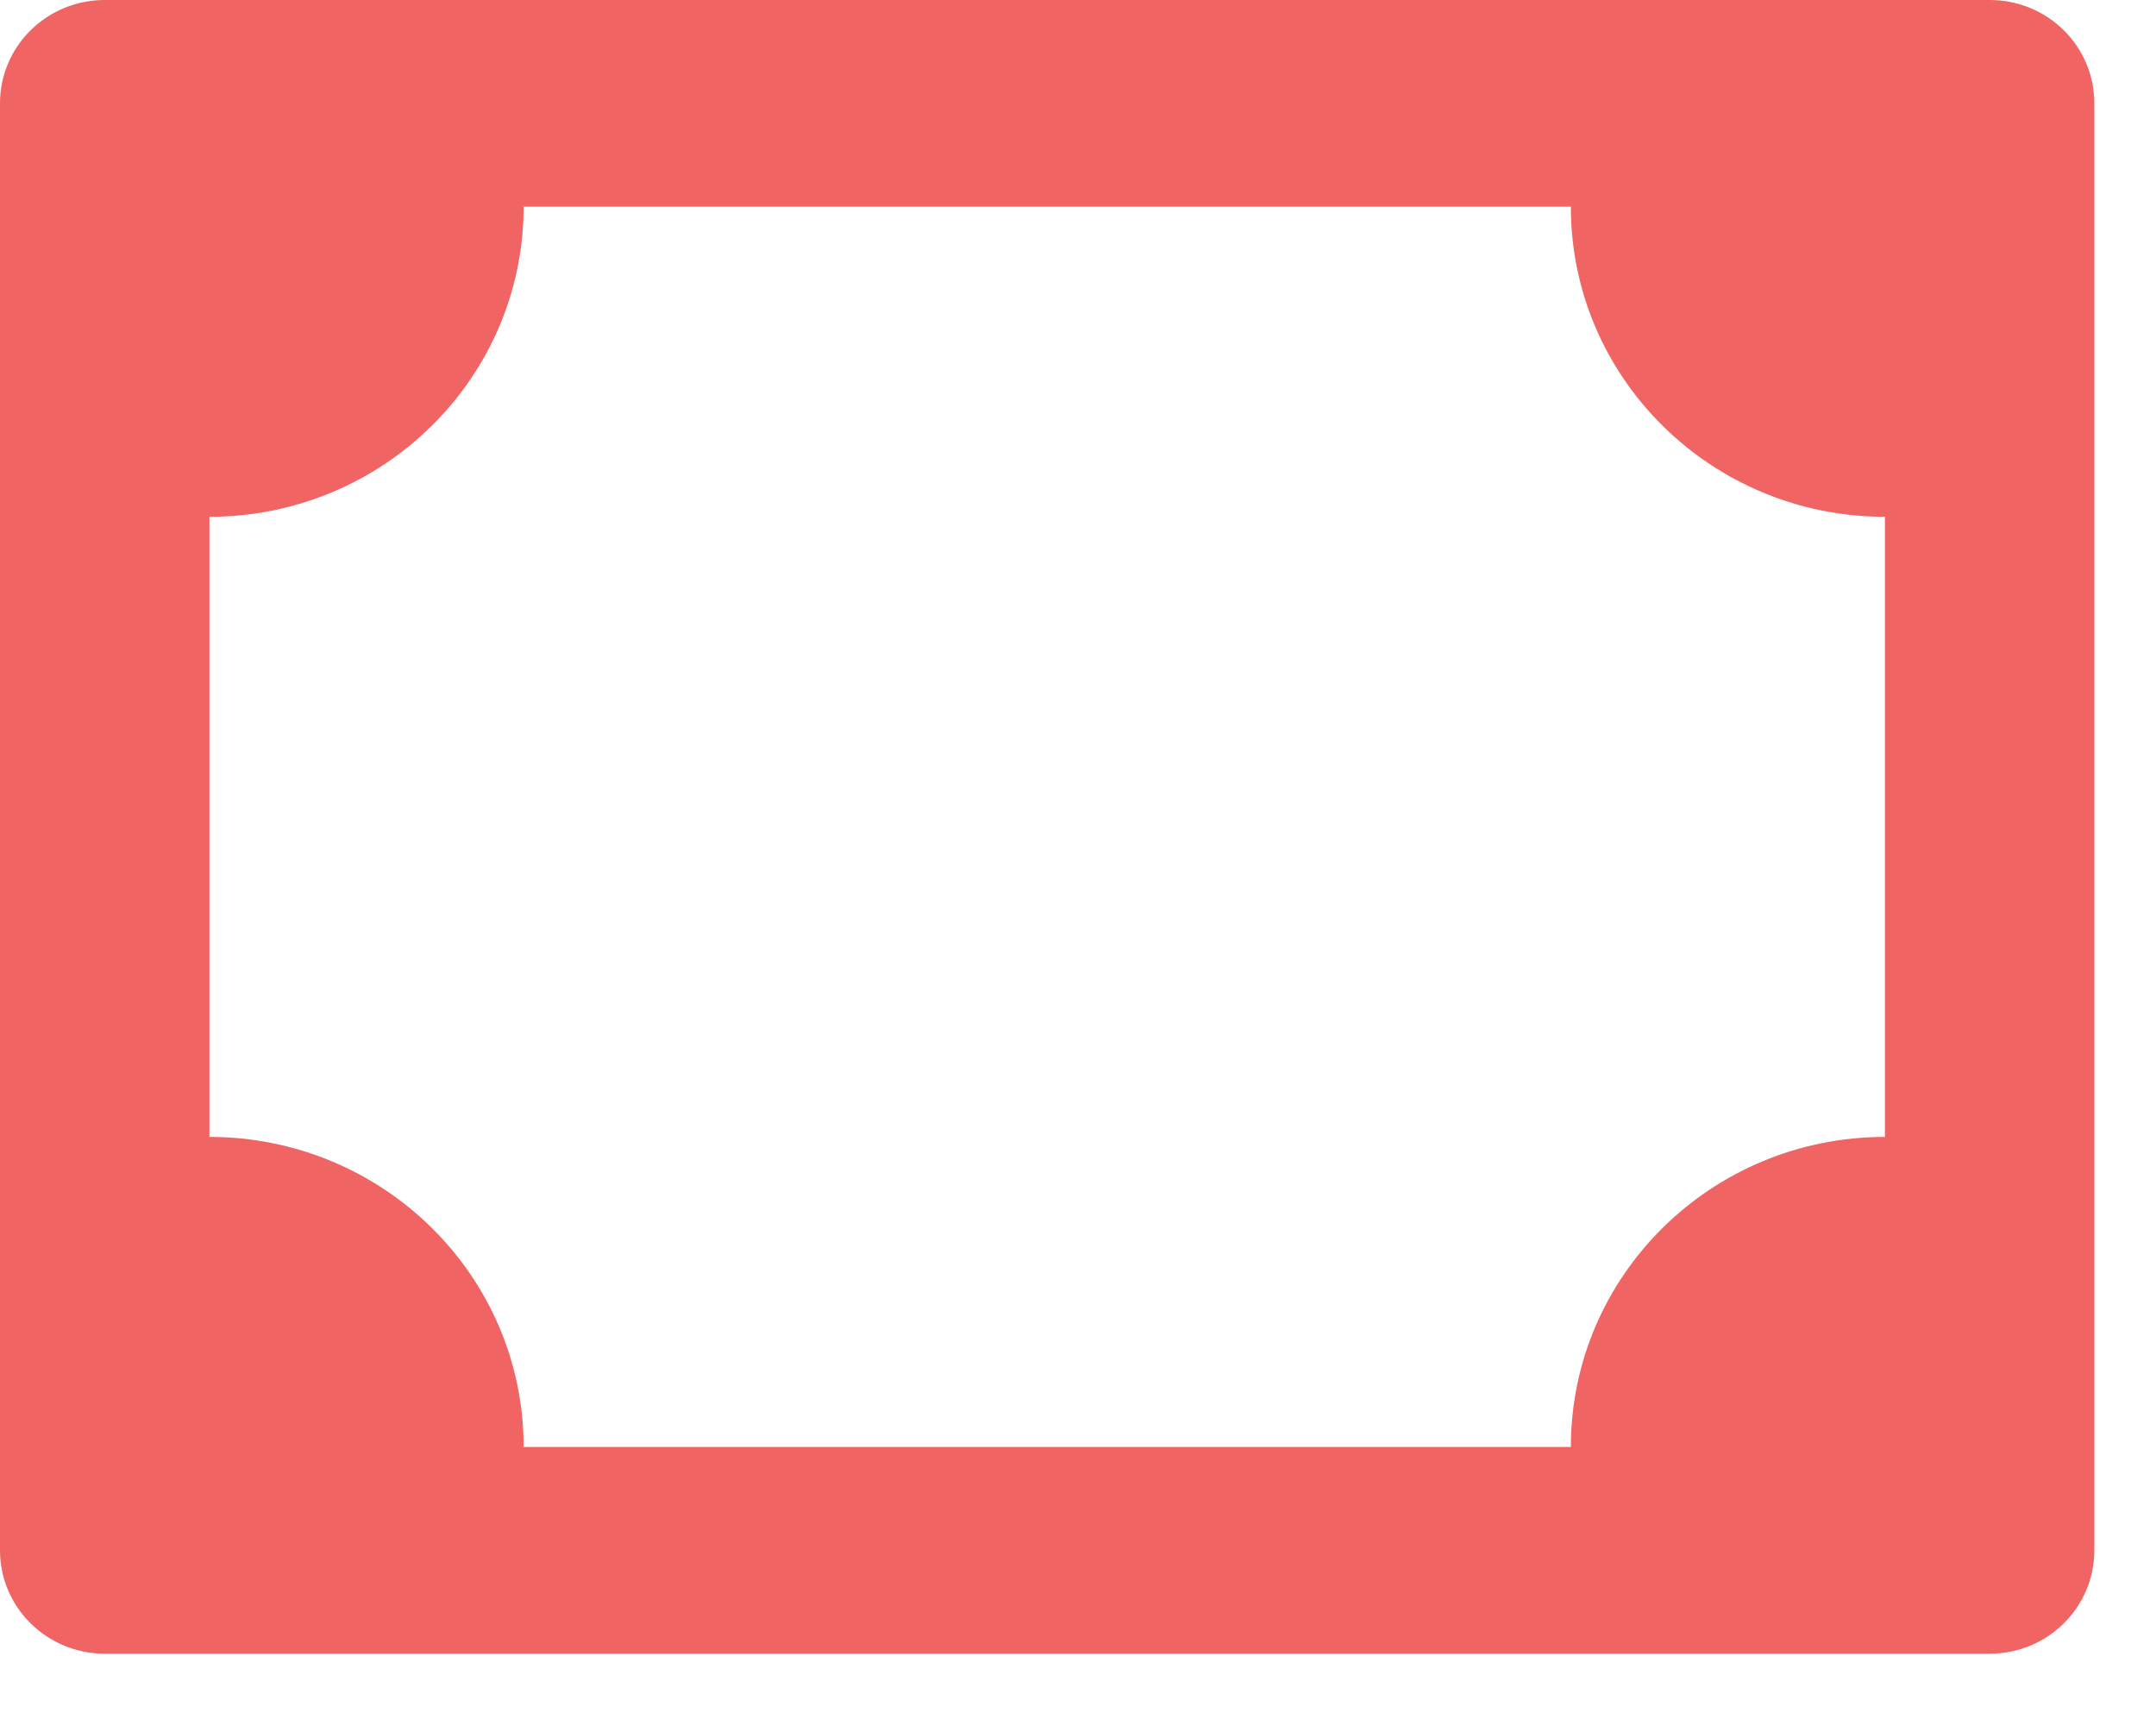
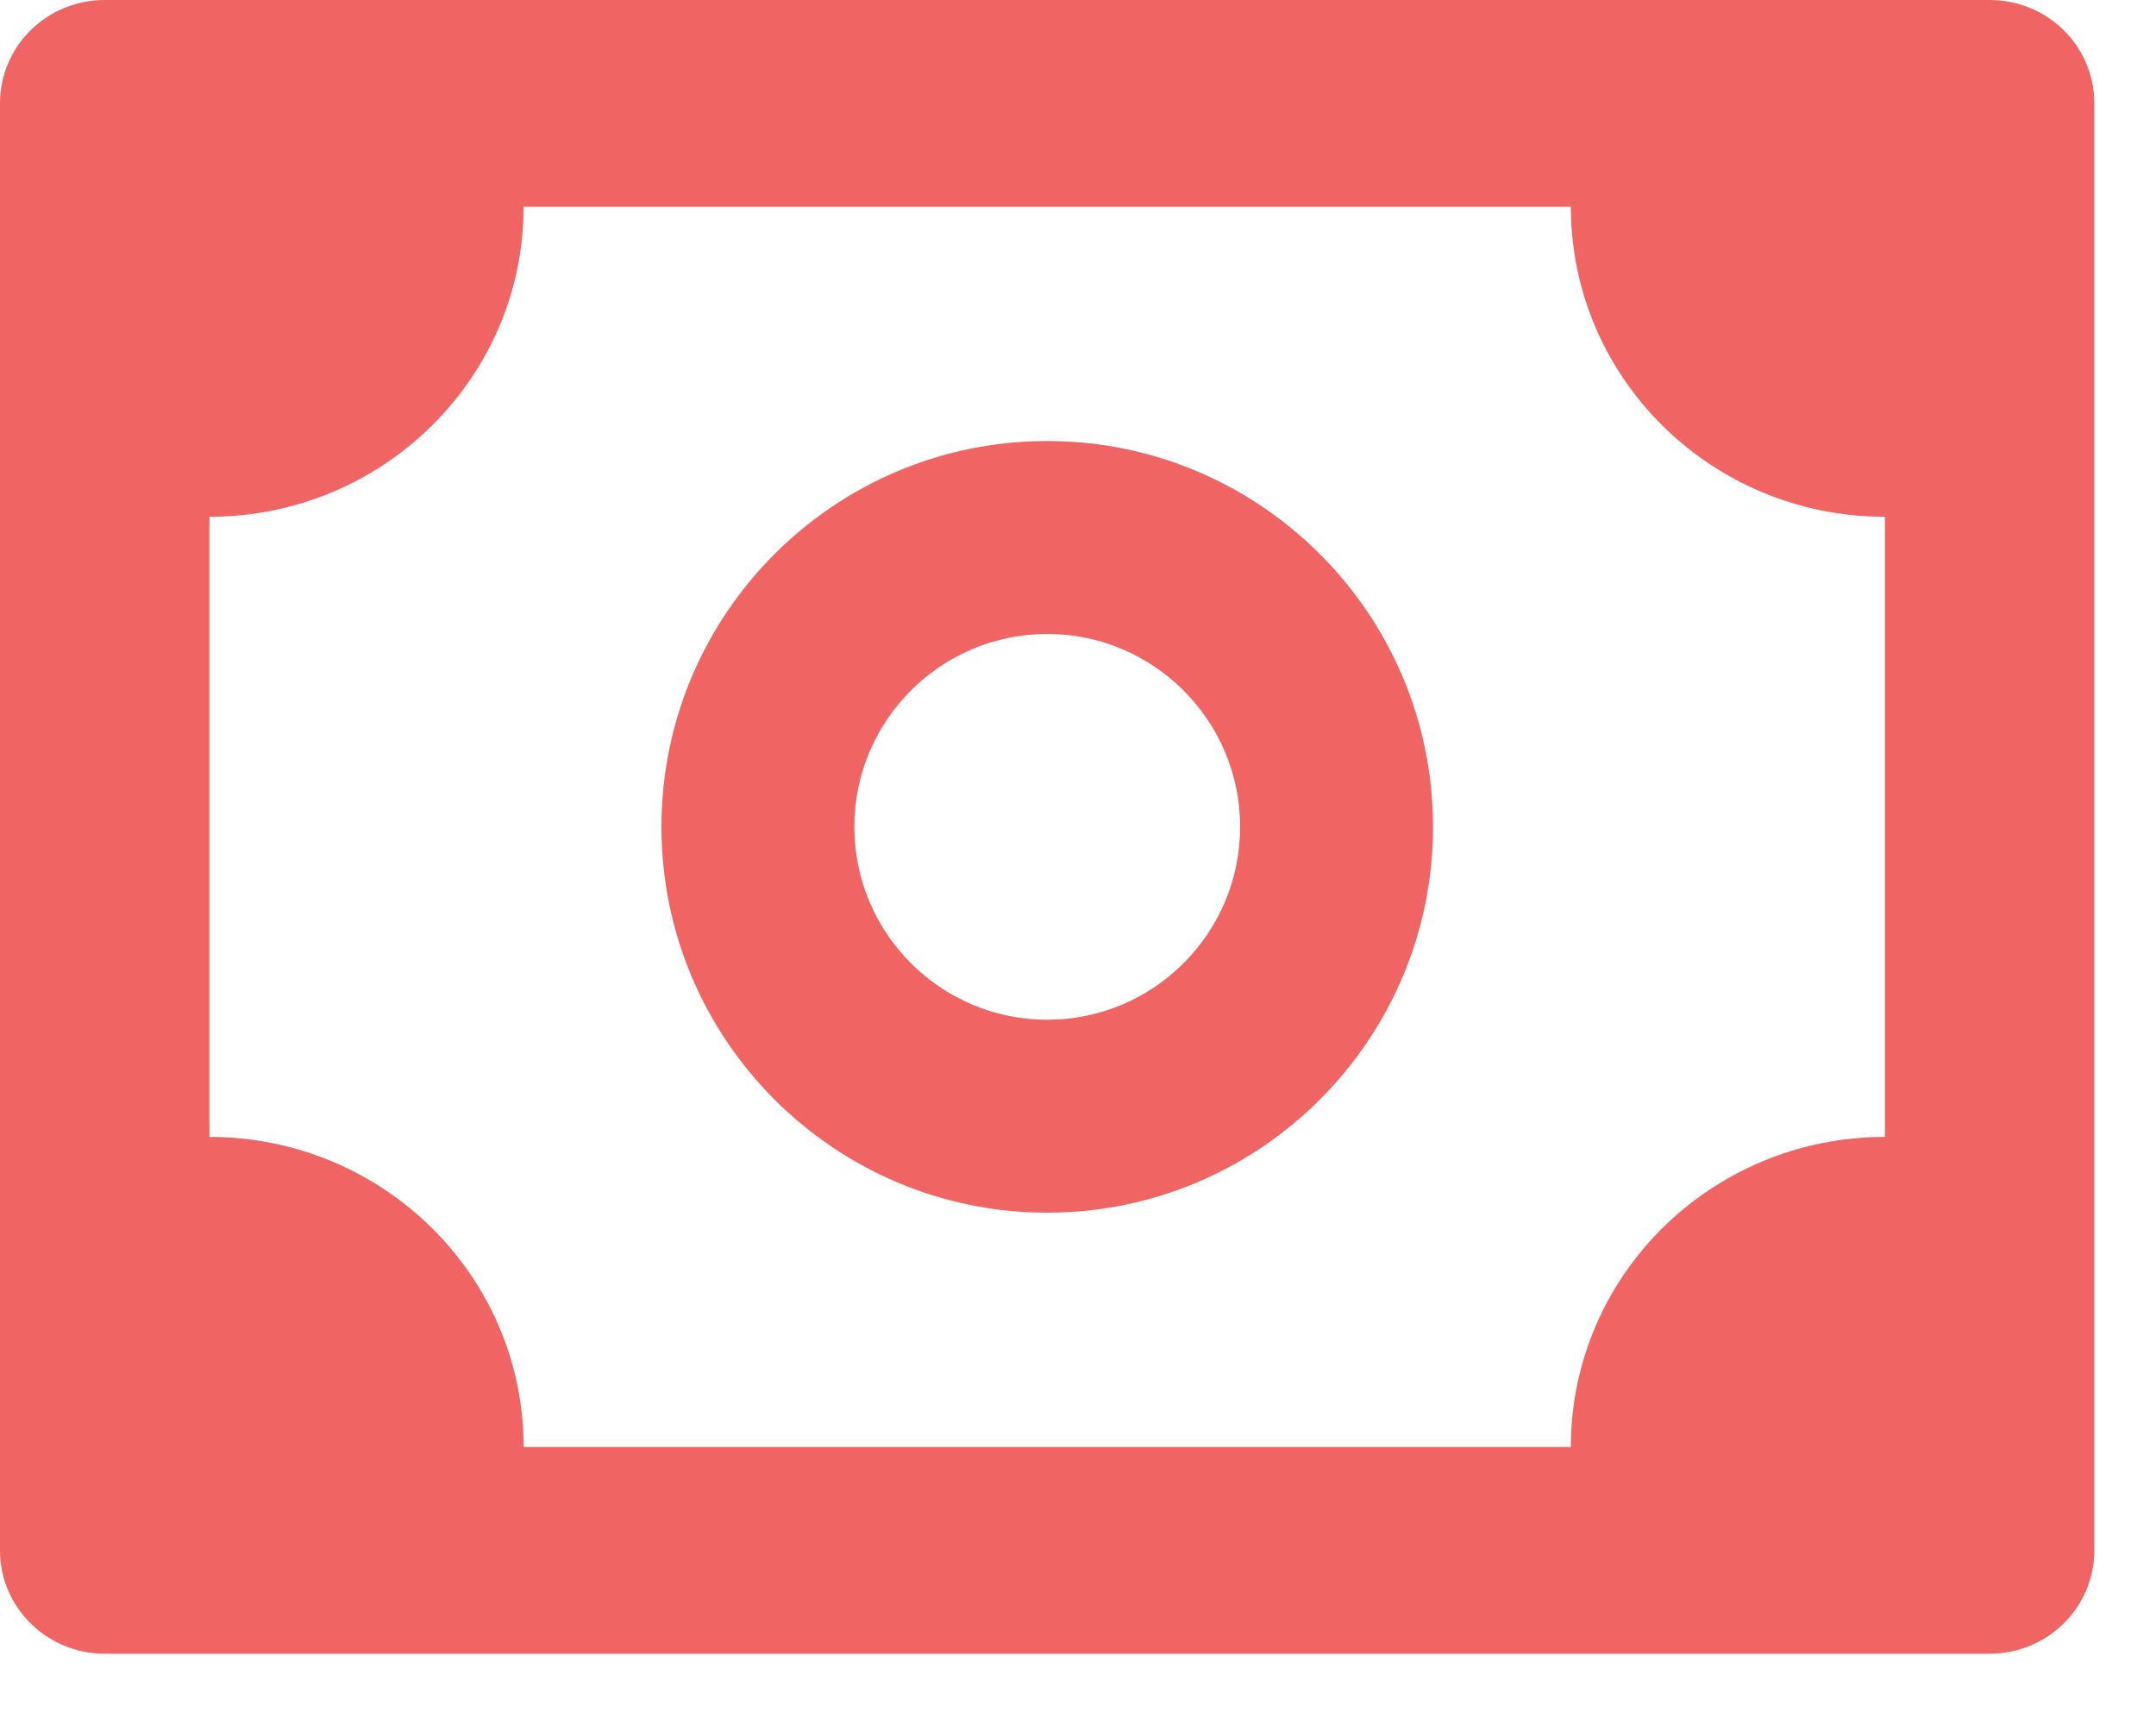
<svg xmlns="http://www.w3.org/2000/svg" width="15" height="12" viewBox="0 0 15 12" fill="none">
  <path d="M13.843 0H0.729C0.326 0 0 0.321 0 0.719V10.785C0 11.182 0.326 11.504 0.729 11.504H13.843C14.246 11.504 14.571 11.182 14.571 10.785V0.719C14.571 0.321 14.246 0 13.843 0ZM13.114 7.909C11.907 7.909 10.929 8.874 10.929 10.066H3.643C3.643 8.874 2.664 7.909 1.457 7.909V3.595C2.664 3.595 3.643 2.629 3.643 1.438H10.929C10.929 2.629 11.907 3.595 13.114 3.595V7.909Z" fill="#F06464" />
+   <path d="M7.286 3.068C5.805 3.068 4.602 4.271 4.602 5.752C4.602 7.232 5.805 8.436 7.286 8.436C8.766 8.436 9.97 7.232 9.97 5.752C9.97 4.271 8.766 3.068 7.286 3.068ZM7.286 7.094C6.546 7.094 5.944 6.492 5.944 5.752C5.944 5.012 6.546 4.41 7.286 4.41C8.026 4.41 8.628 5.012 8.628 5.752C8.628 6.492 8.026 7.094 7.286 7.094Z" fill="#F06464" />
</svg>
